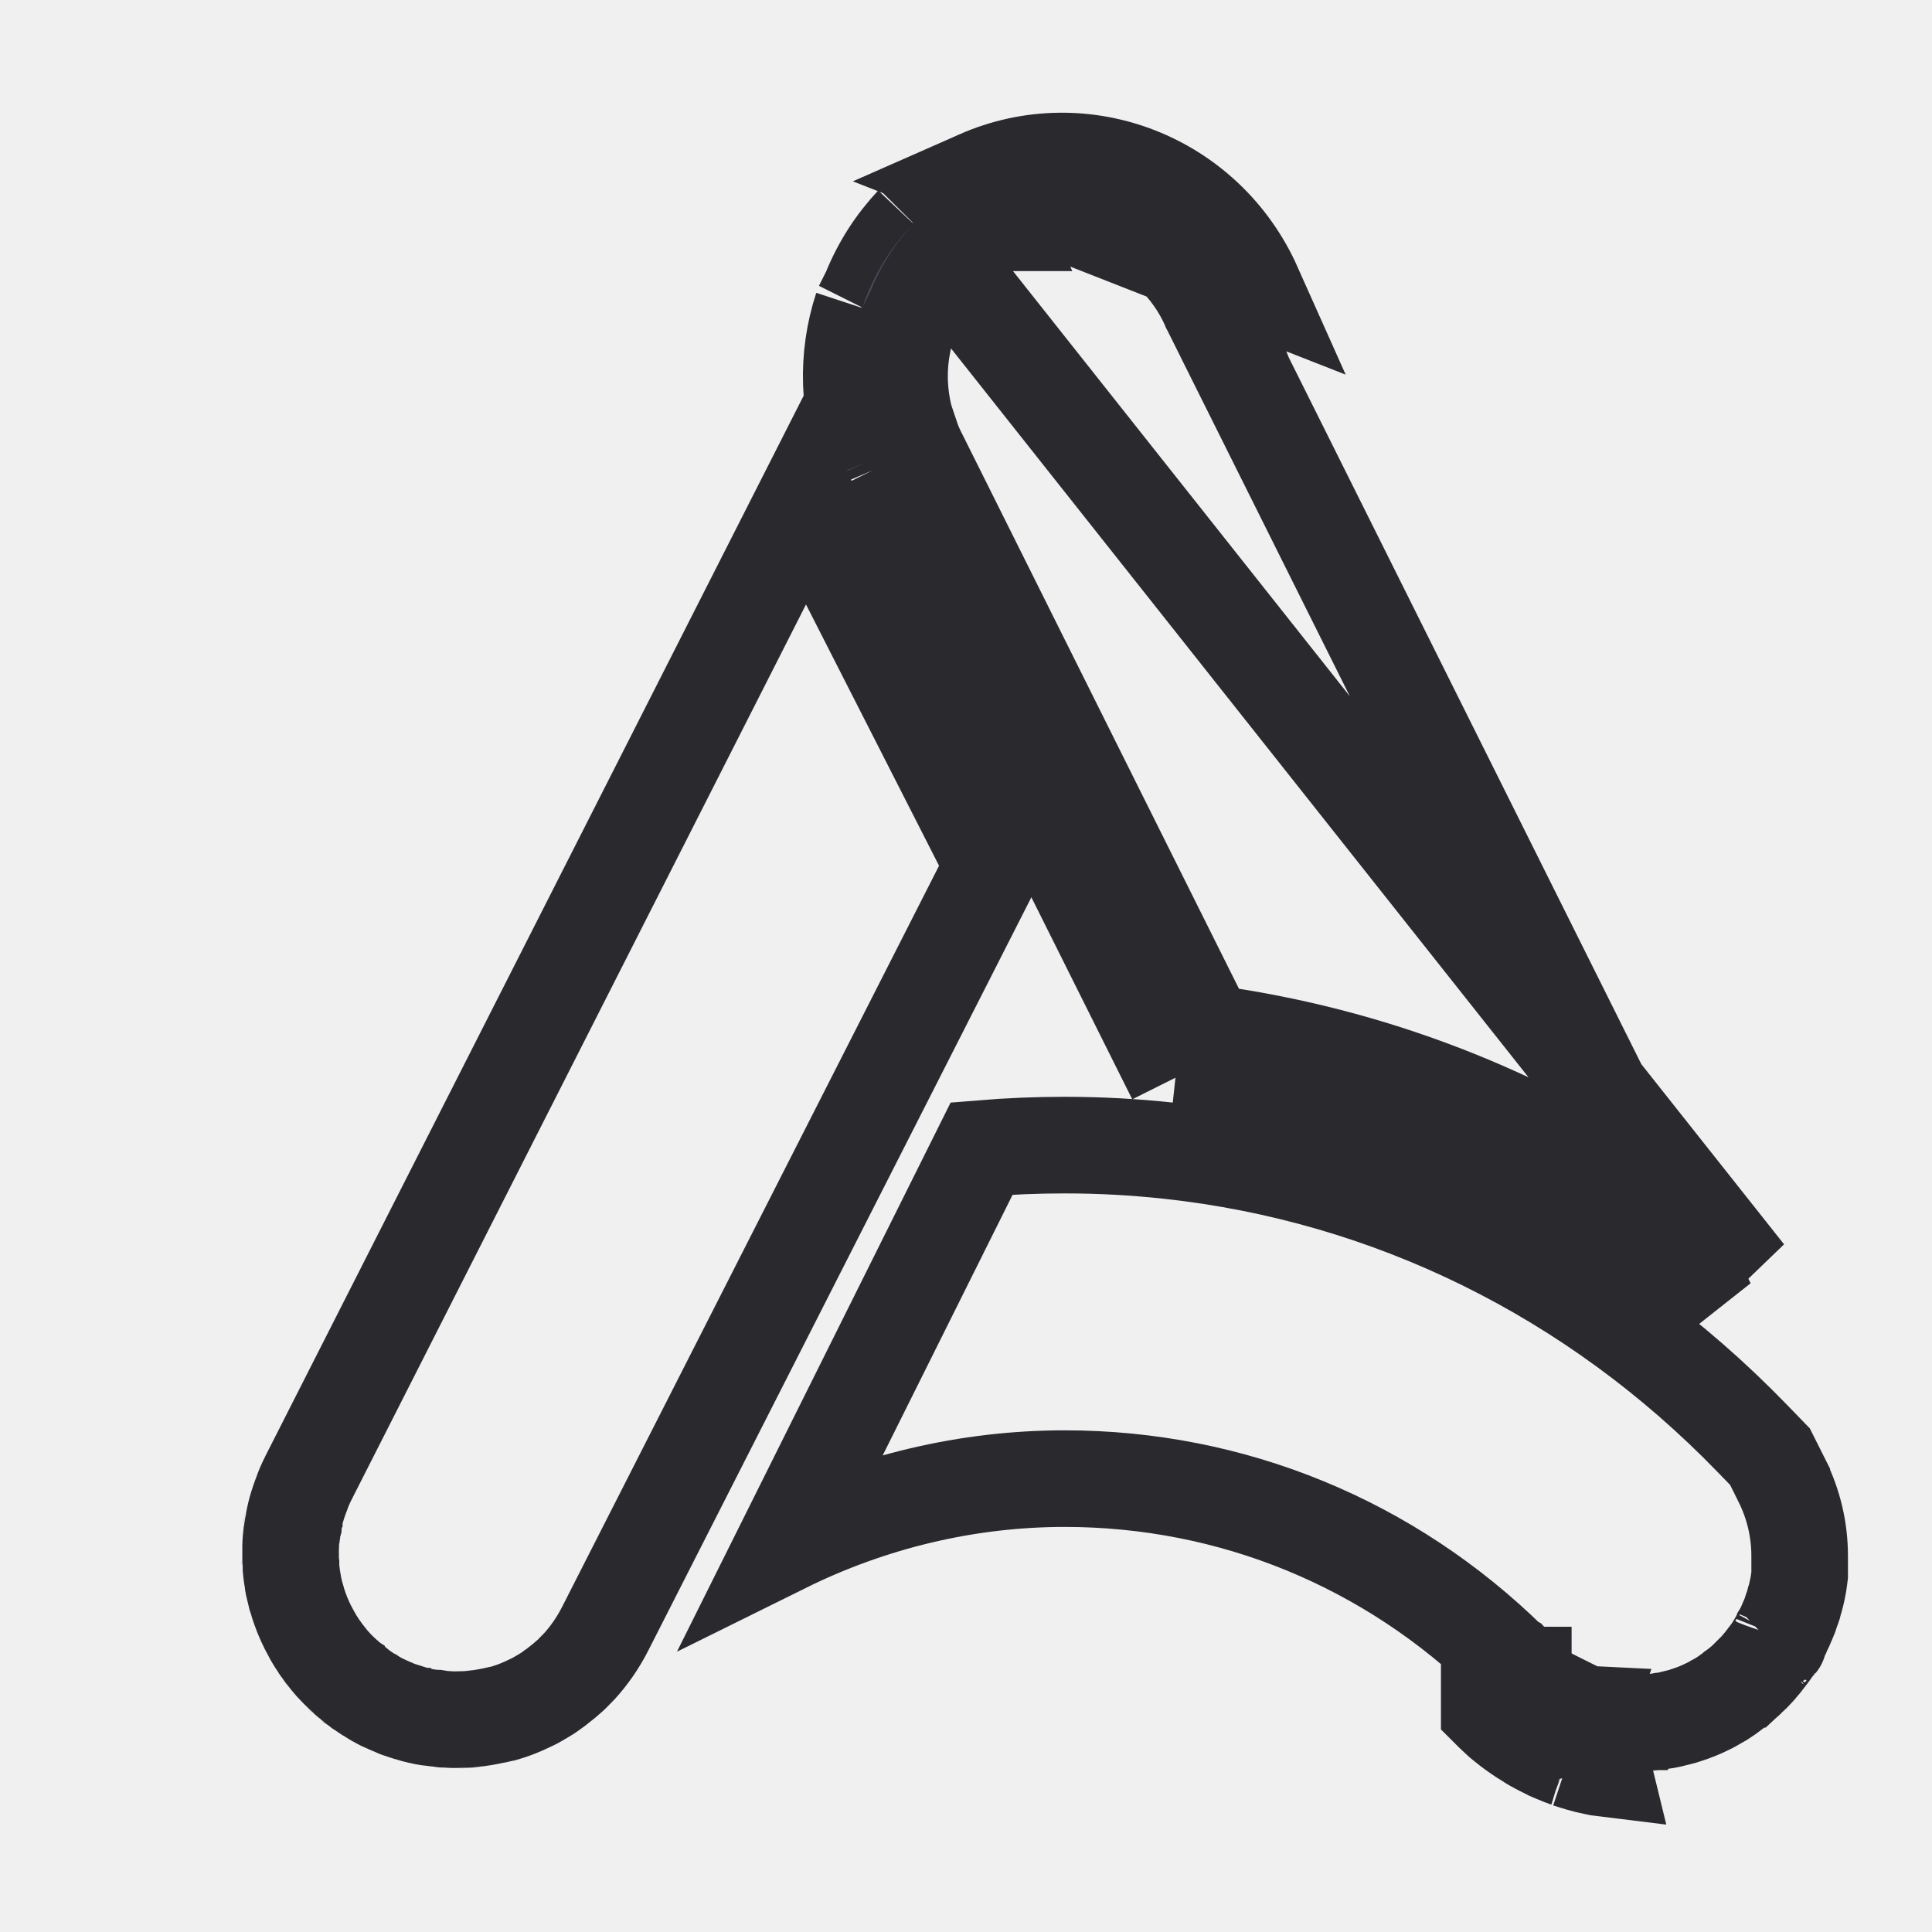
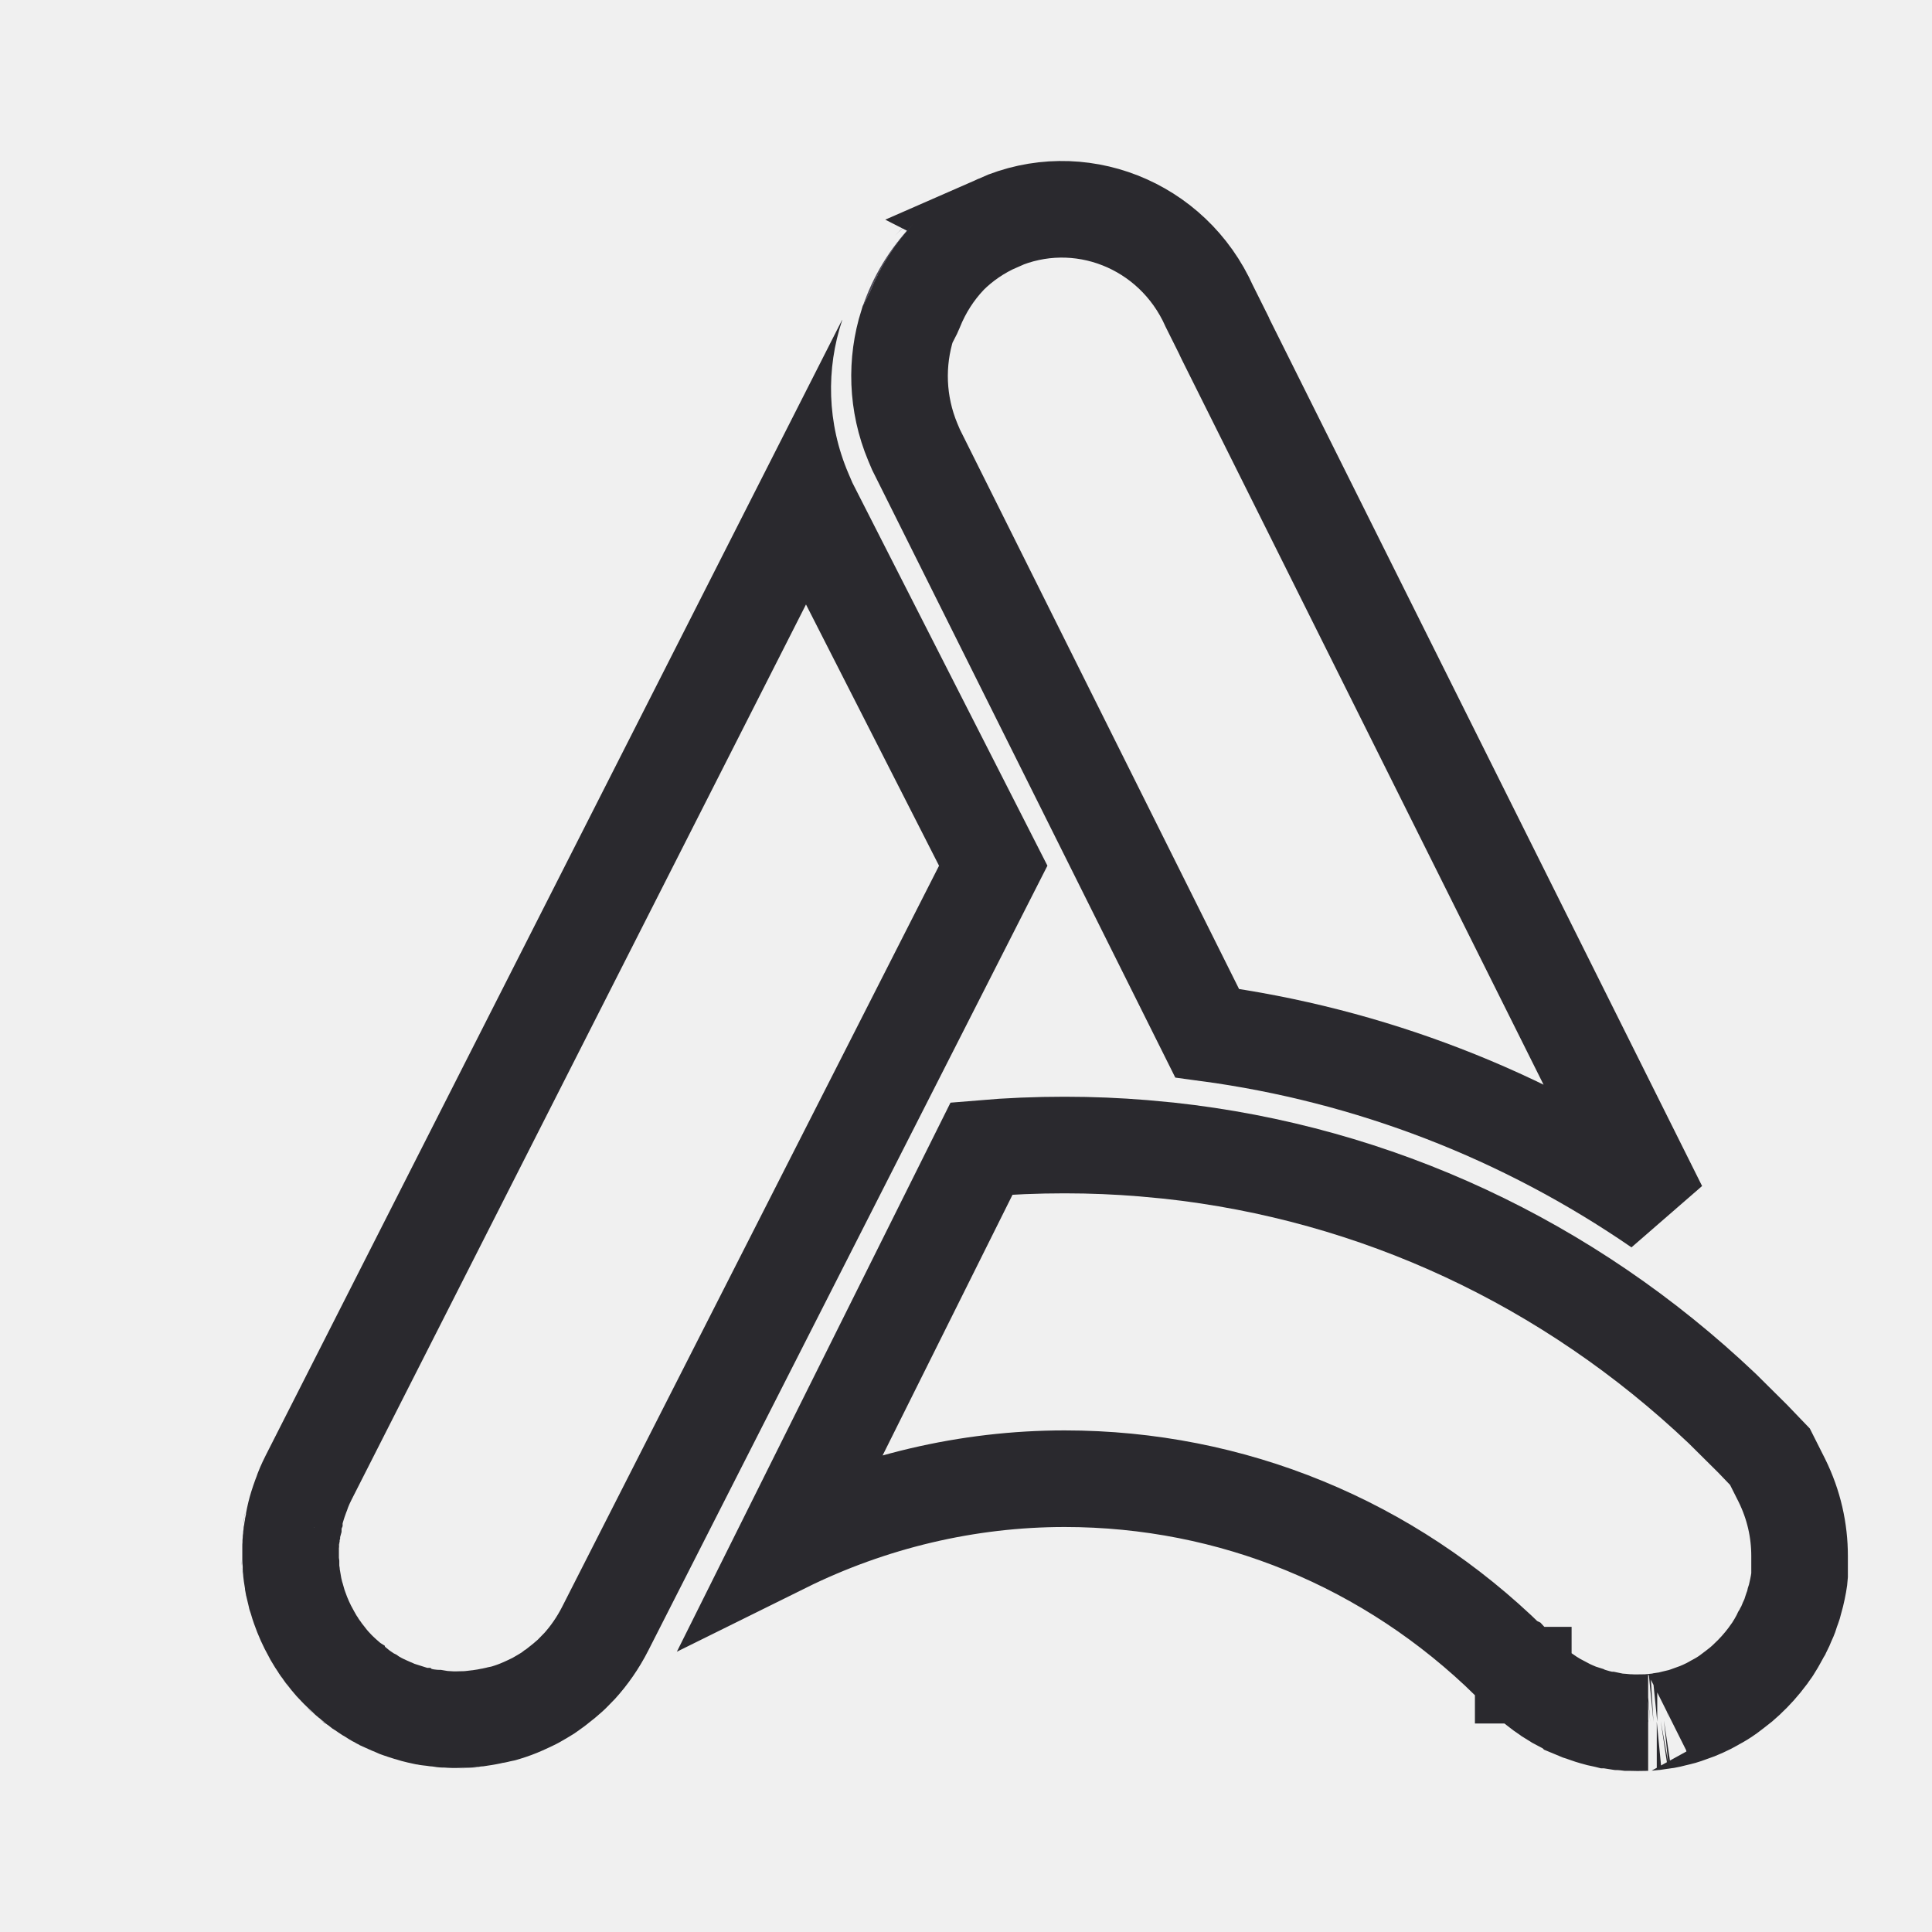
- <svg xmlns="http://www.w3.org/2000/svg" preserveAspectRatio="xMidYMid meet" viewBox="0 0 24 24" fill="none">
-   <mask id="path-1-inside-1_3511_8751" fill="white">
+ <svg xmlns="http://www.w3.org/2000/svg" width="24" height="24" viewBox="0 0 24 24" fill="none">
+   <mask id="path-1-inside-1_4792_8764" fill="white">
    <path d="M13.011 10.755L11.591 13.548L8.053 20.504C7.939 20.728 7.799 20.929 7.639 21.105L7.624 21.12C7.601 21.143 7.578 21.168 7.555 21.191C7.507 21.242 7.453 21.288 7.402 21.331C7.39 21.341 7.377 21.354 7.364 21.362C7.351 21.372 7.339 21.382 7.326 21.392C7.313 21.402 7.298 21.415 7.285 21.425C7.268 21.438 7.252 21.451 7.234 21.463C7.212 21.481 7.186 21.496 7.163 21.514C7.153 21.522 7.143 21.529 7.133 21.535C7.105 21.552 7.077 21.57 7.046 21.588C7.021 21.603 6.998 21.616 6.972 21.631C6.947 21.646 6.922 21.659 6.896 21.672C6.843 21.697 6.787 21.725 6.733 21.748C6.647 21.786 6.558 21.819 6.466 21.847C6.449 21.852 6.431 21.858 6.413 21.863C6.398 21.868 6.385 21.87 6.37 21.873C6.359 21.875 6.347 21.878 6.337 21.88C6.326 21.883 6.316 21.886 6.304 21.888C6.291 21.891 6.278 21.893 6.265 21.896C6.26 21.896 6.258 21.898 6.25 21.898C6.237 21.901 6.227 21.903 6.215 21.906C6.179 21.913 6.143 21.921 6.108 21.926C6.09 21.929 6.072 21.931 6.054 21.934C6.036 21.936 6.021 21.939 6.003 21.942C5.986 21.942 5.97 21.944 5.953 21.947C5.947 21.947 5.945 21.949 5.942 21.949C5.94 21.949 5.937 21.949 5.935 21.949C5.894 21.954 5.851 21.957 5.81 21.959C5.767 21.959 5.721 21.962 5.678 21.962H5.65C5.65 21.962 5.632 21.962 5.624 21.962H5.614C5.581 21.962 5.548 21.959 5.515 21.957C5.507 21.957 5.497 21.957 5.49 21.957C5.469 21.957 5.449 21.954 5.426 21.952C5.408 21.949 5.39 21.947 5.373 21.944C5.35 21.944 5.327 21.939 5.304 21.936C5.284 21.934 5.263 21.931 5.243 21.929C5.223 21.926 5.202 21.924 5.184 21.919C5.169 21.919 5.154 21.913 5.139 21.911C5.088 21.901 5.037 21.888 4.986 21.875C4.961 21.868 4.935 21.86 4.91 21.852C4.91 21.852 4.91 21.852 4.907 21.852C4.882 21.845 4.854 21.835 4.828 21.827C4.805 21.819 4.783 21.812 4.76 21.804C4.729 21.794 4.696 21.781 4.666 21.766C4.638 21.756 4.607 21.741 4.577 21.728C4.546 21.713 4.513 21.7 4.482 21.685C4.475 21.682 4.467 21.68 4.462 21.674C4.442 21.664 4.421 21.654 4.401 21.641C4.391 21.636 4.378 21.631 4.368 21.624C4.345 21.611 4.32 21.596 4.297 21.58C4.269 21.565 4.241 21.547 4.215 21.529C4.208 21.524 4.198 21.519 4.19 21.512C4.17 21.499 4.152 21.486 4.131 21.474C4.111 21.458 4.093 21.445 4.075 21.43C4.07 21.428 4.065 21.423 4.06 21.42C4.042 21.407 4.027 21.395 4.012 21.379C4.004 21.374 3.994 21.367 3.986 21.359C3.979 21.351 3.969 21.344 3.961 21.339C3.946 21.326 3.93 21.313 3.915 21.3C3.91 21.296 3.903 21.29 3.897 21.283C3.892 21.278 3.887 21.273 3.88 21.265C3.857 21.245 3.834 21.222 3.811 21.201C3.788 21.178 3.765 21.158 3.745 21.135C3.724 21.112 3.702 21.089 3.681 21.067C3.661 21.044 3.641 21.021 3.62 20.995C3.602 20.972 3.585 20.95 3.567 20.927C3.559 20.919 3.552 20.909 3.544 20.899C3.536 20.889 3.529 20.878 3.524 20.871C3.516 20.858 3.506 20.845 3.496 20.832C3.496 20.83 3.493 20.828 3.49 20.825C3.485 20.817 3.48 20.81 3.475 20.802C3.468 20.792 3.46 20.782 3.455 20.771C3.429 20.733 3.404 20.695 3.381 20.654C3.366 20.632 3.353 20.606 3.34 20.581C3.267 20.451 3.206 20.314 3.157 20.174C3.142 20.133 3.129 20.092 3.117 20.049C3.111 20.034 3.106 20.016 3.101 20.001C3.096 19.988 3.094 19.973 3.091 19.96C3.081 19.919 3.071 19.876 3.061 19.835C3.061 19.833 3.061 19.828 3.058 19.825C3.056 19.805 3.05 19.787 3.048 19.769C3.045 19.757 3.043 19.744 3.043 19.731C3.038 19.703 3.035 19.678 3.03 19.65C3.028 19.63 3.025 19.607 3.022 19.586C3.022 19.579 3.02 19.569 3.02 19.558C3.017 19.535 3.015 19.51 3.015 19.487C3.015 19.485 3.015 19.479 3.015 19.477C3.015 19.474 3.015 19.469 3.015 19.467C3.015 19.464 3.015 19.462 3.015 19.459C3.012 19.434 3.01 19.406 3.01 19.38C3.01 19.35 3.01 19.319 3.01 19.289C3.01 19.263 3.01 19.235 3.01 19.21C3.01 19.192 3.01 19.177 3.012 19.159C3.012 19.141 3.012 19.121 3.015 19.103C3.015 19.083 3.017 19.065 3.02 19.047C3.02 19.029 3.022 19.014 3.025 18.999C3.025 18.978 3.028 18.958 3.033 18.94C3.035 18.92 3.038 18.902 3.043 18.882C3.043 18.872 3.045 18.859 3.048 18.846C3.05 18.833 3.053 18.823 3.056 18.811C3.056 18.808 3.056 18.805 3.056 18.803V18.798C3.073 18.706 3.094 18.617 3.122 18.528C3.137 18.477 3.155 18.429 3.173 18.378C3.183 18.353 3.193 18.327 3.201 18.302C3.211 18.279 3.221 18.253 3.231 18.228C3.241 18.205 3.251 18.182 3.262 18.159C3.274 18.134 3.287 18.106 3.3 18.081L10.462 3.972C10.462 3.972 10.462 3.975 10.462 3.977C10.261 4.58 10.271 5.256 10.541 5.885L10.589 5.997L13.011 10.753V10.755Z" />
  </mask>
-   <path d="M13.011 10.755L11.591 13.548L8.053 20.504C7.939 20.728 7.799 20.929 7.639 21.105L7.624 21.12C7.601 21.143 7.578 21.168 7.555 21.191C7.507 21.242 7.453 21.288 7.402 21.331C7.39 21.341 7.377 21.354 7.364 21.362C7.351 21.372 7.339 21.382 7.326 21.392C7.313 21.402 7.298 21.415 7.285 21.425C7.268 21.438 7.252 21.451 7.234 21.463C7.212 21.481 7.186 21.496 7.163 21.514C7.153 21.522 7.143 21.529 7.133 21.535C7.105 21.552 7.077 21.57 7.046 21.588C7.021 21.603 6.998 21.616 6.972 21.631C6.947 21.646 6.922 21.659 6.896 21.672C6.843 21.697 6.787 21.725 6.733 21.748C6.647 21.786 6.558 21.819 6.466 21.847C6.449 21.852 6.431 21.858 6.413 21.863C6.398 21.868 6.385 21.87 6.37 21.873C6.359 21.875 6.347 21.878 6.337 21.88C6.326 21.883 6.316 21.886 6.304 21.888C6.291 21.891 6.278 21.893 6.265 21.896C6.26 21.896 6.258 21.898 6.25 21.898C6.237 21.901 6.227 21.903 6.215 21.906C6.179 21.913 6.143 21.921 6.108 21.926C6.09 21.929 6.072 21.931 6.054 21.934C6.036 21.936 6.021 21.939 6.003 21.942C5.986 21.942 5.97 21.944 5.953 21.947C5.947 21.947 5.945 21.949 5.942 21.949C5.94 21.949 5.937 21.949 5.935 21.949C5.894 21.954 5.851 21.957 5.81 21.959C5.767 21.959 5.721 21.962 5.678 21.962H5.65C5.65 21.962 5.632 21.962 5.624 21.962H5.614C5.581 21.962 5.548 21.959 5.515 21.957C5.507 21.957 5.497 21.957 5.49 21.957C5.469 21.957 5.449 21.954 5.426 21.952C5.408 21.949 5.39 21.947 5.373 21.944C5.35 21.944 5.327 21.939 5.304 21.936C5.284 21.934 5.263 21.931 5.243 21.929C5.223 21.926 5.202 21.924 5.184 21.919C5.169 21.919 5.154 21.913 5.139 21.911C5.088 21.901 5.037 21.888 4.986 21.875C4.961 21.868 4.935 21.86 4.91 21.852C4.91 21.852 4.91 21.852 4.907 21.852C4.882 21.845 4.854 21.835 4.828 21.827C4.805 21.819 4.783 21.812 4.76 21.804C4.729 21.794 4.696 21.781 4.666 21.766C4.638 21.756 4.607 21.741 4.577 21.728C4.546 21.713 4.513 21.7 4.482 21.685C4.475 21.682 4.467 21.68 4.462 21.674C4.442 21.664 4.421 21.654 4.401 21.641C4.391 21.636 4.378 21.631 4.368 21.624C4.345 21.611 4.32 21.596 4.297 21.58C4.269 21.565 4.241 21.547 4.215 21.529C4.208 21.524 4.198 21.519 4.19 21.512C4.17 21.499 4.152 21.486 4.131 21.474C4.111 21.458 4.093 21.445 4.075 21.43C4.07 21.428 4.065 21.423 4.06 21.42C4.042 21.407 4.027 21.395 4.012 21.379C4.004 21.374 3.994 21.367 3.986 21.359C3.979 21.351 3.969 21.344 3.961 21.339C3.946 21.326 3.93 21.313 3.915 21.3C3.91 21.296 3.903 21.29 3.897 21.283C3.892 21.278 3.887 21.273 3.88 21.265C3.857 21.245 3.834 21.222 3.811 21.201C3.788 21.178 3.765 21.158 3.745 21.135C3.724 21.112 3.702 21.089 3.681 21.067C3.661 21.044 3.641 21.021 3.62 20.995C3.602 20.972 3.585 20.95 3.567 20.927C3.559 20.919 3.552 20.909 3.544 20.899C3.536 20.889 3.529 20.878 3.524 20.871C3.516 20.858 3.506 20.845 3.496 20.832C3.496 20.83 3.493 20.828 3.49 20.825C3.485 20.817 3.48 20.81 3.475 20.802C3.468 20.792 3.46 20.782 3.455 20.771C3.429 20.733 3.404 20.695 3.381 20.654C3.366 20.632 3.353 20.606 3.34 20.581C3.267 20.451 3.206 20.314 3.157 20.174C3.142 20.133 3.129 20.092 3.117 20.049C3.111 20.034 3.106 20.016 3.101 20.001C3.096 19.988 3.094 19.973 3.091 19.96C3.081 19.919 3.071 19.876 3.061 19.835C3.061 19.833 3.061 19.828 3.058 19.825C3.056 19.805 3.05 19.787 3.048 19.769C3.045 19.757 3.043 19.744 3.043 19.731C3.038 19.703 3.035 19.678 3.03 19.65C3.028 19.63 3.025 19.607 3.022 19.586C3.022 19.579 3.02 19.569 3.02 19.558C3.017 19.535 3.015 19.51 3.015 19.487C3.015 19.485 3.015 19.479 3.015 19.477C3.015 19.474 3.015 19.469 3.015 19.467C3.015 19.464 3.015 19.462 3.015 19.459C3.012 19.434 3.01 19.406 3.01 19.38C3.01 19.35 3.01 19.319 3.01 19.289C3.01 19.263 3.01 19.235 3.01 19.21C3.01 19.192 3.01 19.177 3.012 19.159C3.012 19.141 3.012 19.121 3.015 19.103C3.015 19.083 3.017 19.065 3.02 19.047C3.02 19.029 3.022 19.014 3.025 18.999C3.025 18.978 3.028 18.958 3.033 18.94C3.035 18.92 3.038 18.902 3.043 18.882C3.043 18.872 3.045 18.859 3.048 18.846C3.05 18.833 3.053 18.823 3.056 18.811C3.056 18.808 3.056 18.805 3.056 18.803V18.798C3.073 18.706 3.094 18.617 3.122 18.528C3.137 18.477 3.155 18.429 3.173 18.378C3.183 18.353 3.193 18.327 3.201 18.302C3.211 18.279 3.221 18.253 3.231 18.228C3.241 18.205 3.251 18.182 3.262 18.159C3.274 18.134 3.287 18.106 3.3 18.081L10.462 3.972C10.462 3.972 10.462 3.975 10.462 3.977C10.261 4.58 10.271 5.256 10.541 5.885L10.589 5.997L13.011 10.753V10.755Z" stroke="#2A292E" stroke-width="2.4" mask="url(#path-1-inside-1_3511_8751)" />
+   <path d="M13.011 10.755L11.591 13.548L8.053 20.504C7.939 20.728 7.799 20.929 7.639 21.105L7.624 21.12C7.601 21.143 7.578 21.168 7.555 21.191C7.507 21.242 7.453 21.288 7.402 21.331C7.39 21.341 7.377 21.354 7.364 21.362C7.351 21.372 7.339 21.382 7.326 21.392C7.313 21.402 7.298 21.415 7.285 21.425C7.268 21.438 7.252 21.451 7.234 21.463C7.212 21.481 7.186 21.496 7.163 21.514C7.153 21.522 7.143 21.529 7.133 21.535C7.105 21.552 7.077 21.57 7.046 21.588C7.021 21.603 6.998 21.616 6.972 21.631C6.947 21.646 6.922 21.659 6.896 21.672C6.843 21.697 6.787 21.725 6.733 21.748C6.647 21.786 6.558 21.819 6.466 21.847C6.449 21.852 6.431 21.858 6.413 21.863C6.398 21.868 6.385 21.87 6.37 21.873C6.359 21.875 6.347 21.878 6.337 21.88C6.326 21.883 6.316 21.886 6.304 21.888C6.291 21.891 6.278 21.893 6.265 21.896C6.26 21.896 6.258 21.898 6.25 21.898C6.237 21.901 6.227 21.903 6.215 21.906C6.179 21.913 6.143 21.921 6.108 21.926C6.09 21.929 6.072 21.931 6.054 21.934C6.036 21.936 6.021 21.939 6.003 21.942C5.986 21.942 5.97 21.944 5.953 21.947C5.947 21.947 5.945 21.949 5.942 21.949C5.94 21.949 5.937 21.949 5.935 21.949C5.894 21.954 5.851 21.957 5.81 21.959C5.767 21.959 5.721 21.962 5.678 21.962H5.65C5.65 21.962 5.632 21.962 5.624 21.962H5.614C5.581 21.962 5.548 21.959 5.515 21.957C5.507 21.957 5.497 21.957 5.49 21.957C5.469 21.957 5.449 21.954 5.426 21.952C5.408 21.949 5.39 21.947 5.373 21.944C5.35 21.944 5.327 21.939 5.304 21.936C5.284 21.934 5.263 21.931 5.243 21.929C5.223 21.926 5.202 21.924 5.184 21.919C5.169 21.919 5.154 21.913 5.139 21.911C5.088 21.901 5.037 21.888 4.986 21.875C4.961 21.868 4.935 21.86 4.91 21.852C4.91 21.852 4.91 21.852 4.907 21.852C4.882 21.845 4.854 21.835 4.828 21.827C4.805 21.819 4.783 21.812 4.76 21.804C4.729 21.794 4.696 21.781 4.666 21.766C4.638 21.756 4.607 21.741 4.577 21.728C4.546 21.713 4.513 21.7 4.482 21.685C4.475 21.682 4.467 21.68 4.462 21.674C4.442 21.664 4.421 21.654 4.401 21.641C4.391 21.636 4.378 21.631 4.368 21.624C4.345 21.611 4.32 21.596 4.297 21.58C4.269 21.565 4.241 21.547 4.215 21.529C4.208 21.524 4.198 21.519 4.19 21.512C4.17 21.499 4.152 21.486 4.131 21.474C4.111 21.458 4.093 21.445 4.075 21.43C4.07 21.428 4.065 21.423 4.06 21.42C4.042 21.407 4.027 21.395 4.012 21.379C4.004 21.374 3.994 21.367 3.986 21.359C3.979 21.351 3.969 21.344 3.961 21.339C3.946 21.326 3.93 21.313 3.915 21.3C3.91 21.296 3.903 21.29 3.897 21.283C3.892 21.278 3.887 21.273 3.88 21.265C3.857 21.245 3.834 21.222 3.811 21.201C3.788 21.178 3.765 21.158 3.745 21.135C3.724 21.112 3.702 21.089 3.681 21.067C3.661 21.044 3.641 21.021 3.62 20.995C3.602 20.972 3.585 20.95 3.567 20.927C3.559 20.919 3.552 20.909 3.544 20.899C3.536 20.889 3.529 20.878 3.524 20.871C3.516 20.858 3.506 20.845 3.496 20.832C3.496 20.83 3.493 20.828 3.49 20.825C3.485 20.817 3.48 20.81 3.475 20.802C3.468 20.792 3.46 20.782 3.455 20.771C3.429 20.733 3.404 20.695 3.381 20.654C3.366 20.632 3.353 20.606 3.34 20.581C3.267 20.451 3.206 20.314 3.157 20.174C3.142 20.133 3.129 20.092 3.117 20.049C3.111 20.034 3.106 20.016 3.101 20.001C3.096 19.988 3.094 19.973 3.091 19.96C3.081 19.919 3.071 19.876 3.061 19.835C3.061 19.833 3.061 19.828 3.058 19.825C3.056 19.805 3.05 19.787 3.048 19.769C3.045 19.757 3.043 19.744 3.043 19.731C3.038 19.703 3.035 19.678 3.03 19.65C3.028 19.63 3.025 19.607 3.022 19.586C3.022 19.579 3.02 19.569 3.02 19.558C3.017 19.535 3.015 19.51 3.015 19.487C3.015 19.485 3.015 19.479 3.015 19.477C3.015 19.474 3.015 19.469 3.015 19.467C3.015 19.464 3.015 19.462 3.015 19.459C3.012 19.434 3.01 19.406 3.01 19.38C3.01 19.35 3.01 19.319 3.01 19.289C3.01 19.263 3.01 19.235 3.01 19.21C3.01 19.192 3.01 19.177 3.012 19.159C3.012 19.141 3.012 19.121 3.015 19.103C3.015 19.083 3.017 19.065 3.02 19.047C3.02 19.029 3.022 19.014 3.025 18.999C3.025 18.978 3.028 18.958 3.033 18.94C3.035 18.92 3.038 18.902 3.043 18.882C3.043 18.872 3.045 18.859 3.048 18.846C3.05 18.833 3.053 18.823 3.056 18.811C3.056 18.808 3.056 18.805 3.056 18.803V18.798C3.073 18.706 3.094 18.617 3.122 18.528C3.137 18.477 3.155 18.429 3.173 18.378C3.183 18.353 3.193 18.327 3.201 18.302C3.211 18.279 3.221 18.253 3.231 18.228C3.241 18.205 3.251 18.182 3.262 18.159C3.274 18.134 3.287 18.106 3.3 18.081L10.462 3.972C10.462 3.972 10.462 3.975 10.462 3.977C10.261 4.58 10.271 5.256 10.541 5.885L10.589 5.997L13.011 10.753V10.755Z" stroke="#2A292E" stroke-width="2.4" mask="url(#path-1-inside-1_4792_8764)" />
  <path d="M3.005 19.462C3.005 19.462 3.005 19.467 3.005 19.469C3.005 19.441 3.003 19.411 3 19.38C3 19.406 3.003 19.434 3.005 19.459V19.462Z" fill="#4C4957" />
  <path d="M3.006 19.49C3.006 19.515 3.009 19.539 3.012 19.562C3.009 19.534 3.006 19.508 3.004 19.479C3.004 19.482 3.004 19.487 3.004 19.49H3.006Z" fill="#4C4957" />
  <path d="M3.021 18.938C3.024 18.907 3.029 18.874 3.037 18.844C3.037 18.854 3.034 18.866 3.032 18.879C3.027 18.899 3.024 18.92 3.021 18.938Z" fill="#4C4957" />
  <path d="M3.035 18.844C3.038 18.829 3.04 18.816 3.043 18.8C3.043 18.803 3.043 18.805 3.043 18.808C3.043 18.818 3.038 18.831 3.035 18.844Z" fill="#4C4957" />
  <path d="M3.564 20.929C3.582 20.952 3.597 20.975 3.617 20.998C3.592 20.967 3.566 20.934 3.541 20.901C3.549 20.909 3.556 20.919 3.564 20.929Z" fill="#4C4957" />
  <path d="M3.874 21.268C3.874 21.268 3.884 21.281 3.892 21.286C3.861 21.261 3.83 21.232 3.805 21.204C3.828 21.227 3.851 21.248 3.874 21.268Z" fill="#4C4957" />
  <path d="M4.006 21.382C4.022 21.395 4.04 21.408 4.055 21.423C4.029 21.405 4.004 21.385 3.98 21.364C3.988 21.369 3.998 21.377 4.006 21.385V21.382Z" fill="#4C4957" />
  <path d="M4.482 21.685C4.512 21.7 4.545 21.715 4.576 21.728C4.538 21.713 4.5 21.695 4.461 21.674C4.441 21.664 4.421 21.654 4.4 21.641C4.421 21.651 4.441 21.664 4.461 21.674C4.467 21.677 4.474 21.68 4.482 21.685Z" fill="#4C4957" />
  <path d="M5.927 21.952C5.927 21.952 5.933 21.952 5.935 21.952C5.846 21.962 5.757 21.967 5.668 21.967C5.66 21.967 5.65 21.967 5.643 21.967H5.671C5.714 21.967 5.76 21.967 5.803 21.964C5.844 21.964 5.887 21.959 5.927 21.954V21.952Z" fill="#4C4957" />
  <path d="M5.946 21.949C5.964 21.949 5.98 21.947 5.998 21.944C5.977 21.947 5.957 21.949 5.934 21.952C5.936 21.952 5.941 21.952 5.944 21.949H5.946Z" fill="#4C4957" />
  <path d="M6.261 21.898C6.261 21.898 6.287 21.893 6.3 21.891C6.281 21.896 6.266 21.898 6.248 21.901C6.253 21.901 6.258 21.901 6.263 21.898H6.261Z" fill="#4C4957" />
  <path d="M7.322 21.392C7.335 21.382 7.348 21.372 7.361 21.362C7.335 21.385 7.307 21.405 7.281 21.426C7.297 21.416 7.31 21.403 7.322 21.392Z" fill="#4C4957" />
  <path d="M7.638 21.102C7.609 21.133 7.584 21.161 7.553 21.19C7.576 21.166 7.599 21.143 7.622 21.118L7.638 21.102Z" fill="#4C4957" />
  <path d="M15.622 4.104L15.424 3.715C14.824 2.398 13.275 1.797 11.937 2.375C11.621 2.512 11.344 2.7 11.115 2.929C11.848 2.171 12.99 1.891 14.027 2.304C14.849 2.632 15.416 3.318 15.625 4.112V4.107L15.622 4.104Z" fill="#4C4957" />
-   <path d="M11.348 2.774C11.346 2.777 11.346 2.779 11.346 2.779C11.122 3.016 10.939 3.298 10.809 3.621L10.71 3.819M11.348 2.774L21.692 15.83C21.343 15.532 20.98 15.255 20.606 14.998M11.348 2.774C11.575 2.545 11.845 2.357 12.155 2.22M11.348 2.774L12.155 2.22M10.71 3.819V3.825C10.512 4.427 10.524 5.104 10.789 5.732M10.71 3.819L10.72 3.825L10.74 3.834L11.247 4.088L11.272 4.038M10.71 3.819H11.206H11.303H11.31V3.819V3.819V3.82V3.82V3.82V3.82V3.82V3.82V3.82V3.82V3.82V3.82V3.82V3.82V3.82V3.82V3.82V3.82V3.82V3.82V3.82V3.82V3.82V3.82V3.82V3.82V3.82V3.82V3.82V3.82V3.82V3.82V3.82V3.82V3.82V3.82V3.82V3.82V3.82V3.82V3.82V3.82V3.82V3.82V3.82V3.82V3.82V3.82V3.82V3.82V3.82V3.82V3.82V3.82V3.82V3.82V3.82V3.82V3.82V3.82V3.82V3.82V3.82V3.82V3.82V3.82V3.82V3.82V3.82V3.82V3.821V3.821V3.821V3.821V3.821V3.821V3.821V3.821V3.821V3.821V3.821V3.821V3.821V3.821V3.821V3.821V3.821V3.821V3.821V3.821V3.821V3.821V3.821V3.821V3.821V3.821V3.821V3.821V3.821V3.821V3.821V3.821V3.821V3.821V3.821V3.821V3.821V3.821V3.821V3.821V3.821V3.821V3.821V3.821V3.821V3.821V3.821V3.821V3.821V3.821V3.821V3.821V3.821V3.821V3.821V3.821V3.821V3.821V3.821V3.821V3.821V3.821V3.821V3.821V3.821V3.821V3.821V3.821V3.821V3.821V3.821V3.822V3.822V3.822V3.822V3.822V3.822V3.822V3.822V3.822V3.822V3.822V3.822V3.822V3.822V3.822V3.822V3.822V3.822V3.822V3.822V3.822V3.822V3.822V3.822V3.822V3.822V3.822V3.822V3.822V3.822V3.822V3.822V3.822V3.822V3.822V3.822V3.822V3.822V3.822V3.822V3.822V3.822V3.822V3.822V3.822V3.822V3.822V3.822V3.822V3.822V3.822V3.822V3.822V3.822V3.822V3.822V3.822V3.822V3.822V3.822V3.822V3.822V3.822V3.822V3.822V3.822V3.822V3.822V3.822V3.822V3.822V3.822V3.822V3.822V3.822V3.822V3.822V3.822V3.823V3.823V3.823V3.823V3.823V3.823V3.823V3.823V3.823V3.823V3.823V3.823V3.823V3.823V3.823V3.823V3.823V3.823V3.823V3.823V3.823V3.823V3.823V3.823V3.823V3.823V3.823V3.823V3.823V3.823V3.823V3.823V3.823V3.823V3.823V3.823V3.823V3.823V3.823V3.823V3.823V3.823V3.823V3.823V3.823V3.823V3.823V3.823V3.823V3.823V3.823V3.823V3.823V3.823V3.823V3.823V3.823V3.823V3.823V3.823V3.823V3.823V3.823V3.823V3.823V3.823V3.823V3.823V3.823V3.823V3.823V3.823V3.823V3.823V3.823V3.823V3.823V3.823V3.823V3.823V3.823V3.823V3.823V3.823V3.823V3.823V3.823V3.823V3.823V3.823V3.824V3.824V3.824V3.824V3.824V3.824V3.824V3.824V3.824V3.824V3.824V3.824V3.824V3.824V3.824V3.824V3.824V3.824V3.824V3.824V3.824V3.824V3.824V3.824V3.824V3.824V3.824V3.824V3.824V3.824V3.824V3.824V3.824V3.824V3.824V3.824V3.824V3.824V3.824V3.824V3.824V3.824V3.824V3.824V3.824V3.824V3.824V3.824V3.824V3.824V3.824V3.824V3.824V3.824V3.824V3.824V3.824V3.824V3.824V3.824V3.824V3.824V3.824V3.824V3.824V3.824V3.824V3.824V3.824V3.824V3.824V3.824V3.824V3.824V3.824V3.824V3.824V3.824V3.824V3.824V3.824V3.824V3.824V3.824V3.824V3.824V3.824V3.824V3.824V3.824V3.824V3.824V3.824V3.824V3.824V3.824V3.824V3.824V3.824V3.824V3.824V3.824V3.824V3.824V3.824V3.824V3.824V3.824V3.824V3.824V3.824V3.824V3.824V3.824V3.824V3.824V3.824V3.824V3.824V3.824V3.824V3.824V3.824V3.824V3.824V3.824V3.824V3.824V3.824V3.824V3.824V3.824V3.824V3.824V3.824V3.824V3.824V3.824V3.824V3.824V3.824V3.824V3.824V3.824V3.824V3.824V3.824V3.824V3.824V3.824V3.824V3.824V3.824V3.824V3.824V3.824V3.824V3.824V3.824V3.824V3.824V3.824V3.824V3.824V3.825V3.825V3.825V3.825V3.825V3.825V3.825V3.825V3.825V3.825V3.825V3.825V3.825V3.825V3.825V3.825V3.825V3.825V3.825V3.825V3.825V3.825V3.825V3.825V3.825V3.825V3.825V3.825V3.825V3.825V3.871V3.921L11.28 4.012C11.277 4.021 11.274 4.029 11.272 4.038M10.789 5.732L10.837 5.844M10.789 5.732L11.342 5.499C11.342 5.498 11.341 5.498 11.341 5.497M10.789 5.732L11.34 5.494L11.341 5.497M10.837 5.844L13.21 10.6M10.837 5.844L11.388 5.606L11.382 5.591M10.837 5.844L11.374 5.576L11.382 5.591M13.21 10.6L14.602 13.388M13.21 10.6L13.747 10.332L14.994 12.831M13.21 10.6L13.747 10.332L11.382 5.591M14.602 13.388C17.036 13.652 19.316 14.626 21.21 16.209L20.606 14.998M14.602 13.388L15.138 13.12L14.994 12.831M14.602 13.388L14.666 12.791C14.776 12.803 14.885 12.817 14.994 12.831M20.606 14.998L15.23 4.222L15.211 4.184L15.208 4.177M20.606 14.998C18.928 13.843 17.016 13.103 14.994 12.831M15.208 4.177L15.034 3.828L15.028 3.817L15.023 3.804C14.567 2.782 13.398 2.328 12.397 2.768M15.208 4.177L15.197 4.144L15.195 4.136L15.764 3.947L15.713 3.972L15.227 4.215L15.208 4.177ZM11.382 5.591L11.341 5.497M11.341 5.497C11.139 5.016 11.126 4.5 11.272 4.038M11.272 4.038L11.346 3.889L11.357 3.867L11.366 3.845C11.468 3.591 11.61 3.373 11.782 3.192L11.812 3.16M11.812 3.16C11.978 3 12.173 2.868 12.397 2.768M11.812 3.16C11.801 3.17 11.791 3.18 11.781 3.19C11.779 3.192 11.777 3.194 11.775 3.196C11.777 3.194 11.779 3.192 11.781 3.19C11.848 3.12 11.891 3.041 11.915 2.967C11.928 2.93 11.935 2.895 11.94 2.864C11.942 2.848 11.944 2.833 11.945 2.819C11.945 2.812 11.945 2.805 11.946 2.799L11.946 2.789L11.946 2.784L11.946 2.782L11.946 2.78L11.946 3.018L11.812 3.16ZM12.397 2.768C12.397 2.769 12.397 2.769 12.397 2.769L12.155 2.22M12.397 2.768C12.397 2.768 12.398 2.768 12.398 2.768L12.155 2.22M12.155 2.22C13.465 1.642 14.983 2.243 15.571 3.56L12.155 2.22Z" stroke="#2A292E" stroke-width="1.2" />
+   <path d="M12.396 2.768C13.397 2.327 14.566 2.782 15.023 3.805L15.208 4.176L15.211 4.185L15.229 4.222L20.607 15.001C18.929 13.846 17.017 13.106 14.995 12.834L13.747 10.332L11.379 5.586L11.34 5.494C11.138 5.012 11.127 4.495 11.273 4.033L11.346 3.89L11.356 3.867L11.366 3.845C11.468 3.591 11.61 3.373 11.782 3.191L11.792 3.18C11.962 3.011 12.164 2.872 12.398 2.769L12.396 2.768Z" stroke="#2A292E" stroke-width="1.2" />
  <path d="M10.713 3.819C10.843 3.43 11.059 3.074 11.349 2.779C11.125 3.016 10.942 3.298 10.812 3.621L10.713 3.819Z" fill="#4C4957" />
-   <path d="M19.794 21.944L19.907 21.355C19.875 21.349 19.844 21.341 19.812 21.331L19.812 21.331L19.804 21.329C19.767 21.318 19.736 21.309 19.708 21.3L19.692 21.29L19.622 21.269C19.616 21.267 19.608 21.264 19.598 21.259L19.598 21.259L19.59 21.256C19.567 21.245 19.543 21.236 19.523 21.227L19.518 21.225L19.489 21.211C19.447 21.192 19.4 21.167 19.346 21.137L19.346 21.137C19.3 21.107 19.288 21.101 19.28 21.096C19.273 21.092 19.268 21.089 19.245 21.073L19.245 21.073L19.241 21.071C19.182 21.033 19.126 20.991 19.075 20.95L19.075 20.95L19.066 20.943C19.042 20.924 19.029 20.912 19.018 20.902L19.01 20.893L19.001 20.885C18.978 20.864 18.956 20.842 18.924 20.81L18.924 20.81L18.924 20.81L18.924 20.81L18.924 20.81L18.924 20.81L18.924 20.81L18.924 20.81L18.924 20.81L18.924 20.81L18.924 20.81L18.924 20.81L18.924 20.81L18.924 20.81L18.924 20.81L18.924 20.81L18.924 20.81L18.924 20.81L18.924 20.81L18.924 20.81L18.924 20.81L18.924 20.81L18.924 20.81L18.924 20.81L18.924 20.81L18.924 20.81L18.924 20.81L18.924 20.81L18.924 20.81L18.924 20.81L18.924 20.81L18.924 20.81L18.924 20.81L18.924 20.81L18.924 20.81L18.924 20.81L18.924 20.81L18.924 20.81L18.924 20.81L18.924 20.81L18.924 20.81L18.924 20.81L18.924 20.81L18.924 20.81L18.924 20.81L18.924 20.81L18.924 20.81L18.924 20.81L18.924 20.81L18.924 20.81L18.924 20.81L18.924 20.81L18.924 20.81L18.924 20.81L18.924 20.81L18.924 20.81L18.924 20.81L18.924 20.81L18.924 20.81L18.924 20.81L18.924 20.81L18.924 20.81L18.924 20.81L18.924 20.81L18.924 20.81L18.924 20.81L18.924 20.81L18.924 20.81L18.924 20.81L18.924 20.81L18.924 20.81L18.924 20.81L18.924 20.81L18.924 20.81L18.924 20.81L18.924 20.81L18.923 20.81L18.923 20.81L18.923 20.81L18.923 20.81L18.923 20.81L18.923 20.81L18.923 20.81L18.923 20.81L18.923 20.81L18.923 20.81L18.923 20.81L18.923 20.81L18.923 20.81L18.923 20.81L18.923 20.809L18.923 20.809L18.923 20.809L18.923 20.809L18.923 20.809L18.923 20.809L18.923 20.809L18.923 20.809L18.923 20.809L18.923 20.809L18.923 20.809L18.923 20.809L18.923 20.809L18.923 20.809L18.923 20.809L18.923 20.809L18.923 20.809L18.923 20.809L18.923 20.809L18.923 20.809L18.923 20.809L18.923 20.809L18.923 20.809L18.923 20.809L18.923 20.809L18.923 20.809L18.923 20.809L18.923 20.809L18.923 20.809L18.923 20.809L18.923 20.809L18.923 20.809L18.923 20.809L18.923 20.809L18.923 20.809L18.923 20.809L18.923 20.809L18.923 20.809L18.923 20.809L18.923 20.809L18.923 20.809L18.923 20.809L18.923 20.809L18.923 20.809L18.923 20.809L18.923 20.809L18.923 20.809L18.923 20.809L18.923 20.809L18.923 20.809L18.923 20.809L18.923 20.809L18.923 20.809L18.923 20.809L18.923 20.809L18.923 20.809L18.923 20.809L18.923 20.809L18.923 20.809L18.923 20.809L18.923 20.809L18.923 20.809L18.923 20.809L18.923 20.809L18.923 20.809L18.923 20.809L18.923 20.809L18.923 20.809L18.923 20.809L18.923 20.809L18.923 20.809L18.923 20.809L18.923 20.809L18.923 20.809L18.923 20.809L18.923 20.809L18.923 20.809L18.923 20.809L18.923 20.809L18.923 20.809L18.923 20.809L18.923 20.809L18.923 20.809L18.923 20.809L18.923 20.809L18.923 20.809L18.923 20.809L18.923 20.809L18.923 20.809L18.923 20.809L18.923 20.809L18.923 20.809L18.923 20.809L18.923 20.809L18.923 20.809L18.923 20.809L18.923 20.809L18.923 20.809L18.923 20.809L18.923 20.809L18.923 20.809L18.923 20.809L18.923 20.809L18.922 20.809L18.922 20.809L18.922 20.809L18.922 20.809L18.922 20.809L18.922 20.809L18.922 20.809L18.922 20.809L18.922 20.809L18.922 20.809L18.922 20.809L18.922 20.809L18.922 20.809L18.922 20.809L18.922 20.809L18.922 20.809L18.922 20.809L18.922 20.809L18.922 20.808L18.922 20.808L18.922 20.808L18.922 20.808L18.922 20.808L18.922 20.808L18.922 20.808L18.922 20.808L18.922 20.808L18.922 20.808L18.922 20.808L18.922 20.808L18.922 20.808L18.922 20.808L18.922 20.808L18.922 20.808L18.922 20.808L18.922 20.808L18.922 20.808L18.922 20.808L18.922 20.808L18.922 20.808L18.922 20.808L18.922 20.808L18.922 20.808L18.922 20.808L18.922 20.808L18.922 20.808L18.922 20.808L18.922 20.808L18.922 20.808L18.922 20.808L18.922 20.808L18.922 20.808L18.922 20.808L18.922 20.808L18.922 20.808L18.922 20.808L18.922 20.808L18.922 20.808L18.922 20.808L18.922 20.808L18.922 20.808L18.922 20.808L18.922 20.808L18.922 20.808L18.922 20.808L18.922 20.808L18.922 20.808L18.922 20.808L18.922 20.808L18.922 20.808L18.922 20.808L18.922 20.808L18.922 20.808L18.922 20.808L18.922 20.808L18.922 20.808L18.922 20.808L18.922 20.808L18.922 20.808L18.922 20.808L18.922 20.808L18.922 20.808L18.922 20.808L18.922 20.808L18.922 20.808L18.922 20.808L18.922 20.808L18.922 20.808L18.921 20.808L18.497 21.232L18.921 20.808C18.901 20.787 18.879 20.763 18.846 20.728L18.772 20.648L18.755 20.639C17.265 19.174 15.306 18.368 13.225 18.368C12.024 18.368 10.829 18.651 9.742 19.189L12.195 14.267C12.534 14.239 12.877 14.225 13.225 14.225C13.68 14.225 14.093 14.249 14.524 14.295C17.264 14.592 19.8 15.835 21.769 17.87L21.987 18.095L22.134 18.388C22.134 18.388 22.134 18.389 22.134 18.389C22.285 18.693 22.356 19.011 22.356 19.329V19.572C22.355 19.582 22.353 19.594 22.351 19.607L22.351 19.607L22.35 19.614C22.345 19.656 22.338 19.697 22.329 19.739C22.314 19.808 22.307 19.837 22.3 19.86L22.292 19.885L22.286 19.911C22.284 19.922 22.278 19.942 22.27 19.964L22.261 19.987L22.253 20.011C22.242 20.049 22.227 20.088 22.208 20.131L22.2 20.148L22.193 20.165C22.182 20.193 22.171 20.217 22.161 20.236L22.151 20.255L22.144 20.272L22.121 20.308L22.113 20.328L22.11 20.334C22.081 20.388 22.053 20.435 22.022 20.485C21.998 20.519 21.984 20.539 21.969 20.558L21.969 20.558L21.962 20.567C21.881 20.678 21.794 20.776 21.701 20.861L21.7 20.861L21.691 20.87C21.654 20.905 21.609 20.942 21.553 20.984L21.553 20.984L21.55 20.986C21.55 20.986 21.548 20.988 21.545 20.99C21.531 21 21.49 21.03 21.454 21.058C21.406 21.092 21.359 21.121 21.315 21.144L21.301 21.151L21.288 21.159C21.277 21.165 21.272 21.168 21.261 21.174C21.252 21.178 21.239 21.185 21.218 21.196C21.133 21.239 21.039 21.277 20.941 21.308C20.899 21.322 20.879 21.328 20.86 21.332C20.836 21.338 20.814 21.343 20.793 21.348L20.793 21.348L20.733 21.363C20.711 21.368 20.691 21.371 20.67 21.374L20.65 21.376L20.63 21.38C20.608 21.384 20.597 21.386 20.587 21.387C20.583 21.388 20.581 21.388 20.579 21.389L20.578 21.389L20.541 21.391L20.538 21.392C20.523 21.393 20.51 21.394 20.5 21.395L20.477 21.397C20.473 21.397 20.471 21.397 20.47 21.398C20.441 21.398 20.413 21.398 20.393 21.399L20.39 21.399C20.366 21.4 20.353 21.4 20.341 21.4C20.297 21.4 20.282 21.4 20.267 21.399L20.247 21.398H20.227H20.227H20.227H20.227H20.226H20.226H20.226H20.226H20.226H20.226H20.226H20.226H20.226H20.226H20.226H20.226H20.226H20.226H20.225H20.225H20.225H20.225H20.225H20.225H20.225H20.225H20.225H20.225H20.225H20.225H20.224H20.224H20.224H20.224H20.224H20.224H20.224H20.224H20.224H20.224H20.224H20.224H20.224H20.224H20.224H20.223H20.223H20.223H20.223H20.223H20.223H20.223H20.223H20.223H20.223H20.223H20.223H20.223H20.222H20.222H20.222H20.222H20.222H20.222H20.222H20.222H20.222H20.222H20.222H20.222H20.221H20.221H20.221H20.221H20.221H20.221H20.221H20.221H20.221H20.221H20.221H20.221H20.221H20.221H20.221H20.22H20.22H20.22H20.22H20.22H20.22H20.22H20.22H20.22H20.22H20.22H20.22H20.22H20.219H20.219H20.219H20.219H20.219H20.219H20.219H20.219H20.219H20.219H20.219H20.219H20.219H20.218H20.218H20.218H20.218H20.218L20.203 21.396L20.162 21.392L20.134 21.39H20.113L20.106 21.389L20.103 21.389C20.068 21.384 20.056 21.382 20.047 21.38L19.985 21.367H19.966L19.951 21.364C19.939 21.361 19.923 21.358 19.905 21.354L19.794 21.944ZM19.794 21.944C19.809 21.947 19.824 21.95 19.838 21.953C19.862 21.959 19.886 21.964 19.911 21.967L19.755 21.328C19.737 21.317 19.72 21.309 19.706 21.302L19.579 21.621L19.484 21.858M19.794 21.944C19.741 21.934 19.69 21.921 19.639 21.906C19.586 21.891 19.535 21.875 19.484 21.858M19.484 21.858L19.55 21.668L19.682 21.292L18.5 21.234L18.5 21.235C18.53 21.265 18.561 21.296 18.594 21.326C18.627 21.359 18.66 21.387 18.696 21.415M19.484 21.858C19.48 21.856 19.476 21.855 19.471 21.853C19.463 21.85 19.454 21.847 19.446 21.842C19.413 21.832 19.38 21.819 19.347 21.804C19.324 21.794 19.298 21.784 19.273 21.774C19.26 21.769 19.25 21.764 19.237 21.756C19.171 21.725 19.105 21.69 19.041 21.654C19.034 21.652 19.026 21.646 19.021 21.641C19.006 21.632 18.991 21.623 18.976 21.613C18.955 21.601 18.934 21.587 18.912 21.573C18.838 21.524 18.764 21.471 18.696 21.415M18.696 21.415L18.696 21.415L18.696 21.415ZM22.101 20.358C22.099 20.363 22.1 20.36 22.103 20.352L22.101 20.358ZM22.092 20.401L22.088 20.404C22.093 20.398 22.096 20.397 22.092 20.401Z" stroke="#2A292E" stroke-width="1.2" />
+   <path d="M13.225 14.224C13.566 14.224 13.884 14.238 14.203 14.264L14.523 14.294C17.092 14.573 19.482 15.683 21.394 17.497L21.77 17.87L21.987 18.096L22.135 18.39C22.285 18.694 22.355 19.012 22.355 19.329V19.568C22.354 19.58 22.354 19.593 22.352 19.607L22.351 19.614C22.345 19.656 22.338 19.697 22.329 19.739C22.314 19.808 22.307 19.837 22.3 19.86L22.292 19.885L22.286 19.912C22.284 19.923 22.278 19.942 22.27 19.964L22.261 19.987L22.253 20.011C22.242 20.049 22.228 20.089 22.208 20.131L22.2 20.148L22.193 20.165C22.182 20.193 22.171 20.218 22.161 20.237L22.151 20.254L22.142 20.274L22.121 20.308L22.109 20.334C22.08 20.388 22.052 20.436 22.02 20.486L22.016 20.492C21.995 20.521 21.982 20.541 21.969 20.558L21.963 20.567C21.881 20.677 21.793 20.775 21.7 20.861L21.691 20.87C21.654 20.905 21.61 20.942 21.554 20.984L21.551 20.986C21.547 20.989 21.507 21.019 21.468 21.049C21.415 21.087 21.362 21.119 21.314 21.144L21.301 21.151L21.288 21.159C21.27 21.169 21.266 21.17 21.223 21.194C21.179 21.216 21.133 21.237 21.086 21.256L20.939 21.309C20.899 21.322 20.879 21.328 20.86 21.332C20.837 21.338 20.813 21.343 20.792 21.348C20.771 21.353 20.752 21.358 20.732 21.363C20.711 21.368 20.69 21.371 20.67 21.373L20.65 21.376L20.63 21.379C20.608 21.383 20.597 21.386 20.587 21.387C20.584 21.387 20.582 21.387 20.581 21.387L20.54 21.391C20.524 21.392 20.51 21.394 20.5 21.395C20.488 21.396 20.483 21.396 20.477 21.397C20.465 21.398 20.467 21.398 20.474 21.398C20.442 21.398 20.411 21.398 20.391 21.399C20.367 21.399 20.352 21.4 20.341 21.4C20.297 21.4 20.282 21.4 20.267 21.399L20.247 21.398H20.224C20.217 21.397 20.21 21.396 20.203 21.396C20.189 21.395 20.175 21.393 20.161 21.392L20.135 21.39H20.114C20.113 21.39 20.11 21.389 20.106 21.389C20.105 21.389 20.103 21.388 20.102 21.388C20.067 21.383 20.056 21.382 20.047 21.38L19.985 21.367H19.964C19.96 21.366 19.956 21.365 19.951 21.364C19.939 21.361 19.922 21.357 19.904 21.354C19.874 21.348 19.843 21.341 19.811 21.331L19.804 21.329C19.765 21.318 19.734 21.308 19.706 21.298L19.692 21.291L19.622 21.269L19.598 21.259H19.599L19.591 21.256L19.521 21.227L19.519 21.225L19.488 21.211L19.335 21.13C19.262 21.084 19.292 21.105 19.244 21.074L19.24 21.071C19.182 21.033 19.125 20.991 19.074 20.95L19.066 20.943L19.019 20.902L19.01 20.893L19.001 20.885L18.924 20.81H18.923V20.809H18.922V20.808C18.901 20.788 18.879 20.763 18.847 20.728L18.773 20.648L18.75 20.637C17.26 19.175 15.304 18.369 13.225 18.369C12.024 18.369 10.828 18.651 9.741 19.189L12.194 14.267C12.534 14.238 12.877 14.224 13.225 14.224Z" stroke="#2A292E" stroke-width="1.2" />
</svg>
